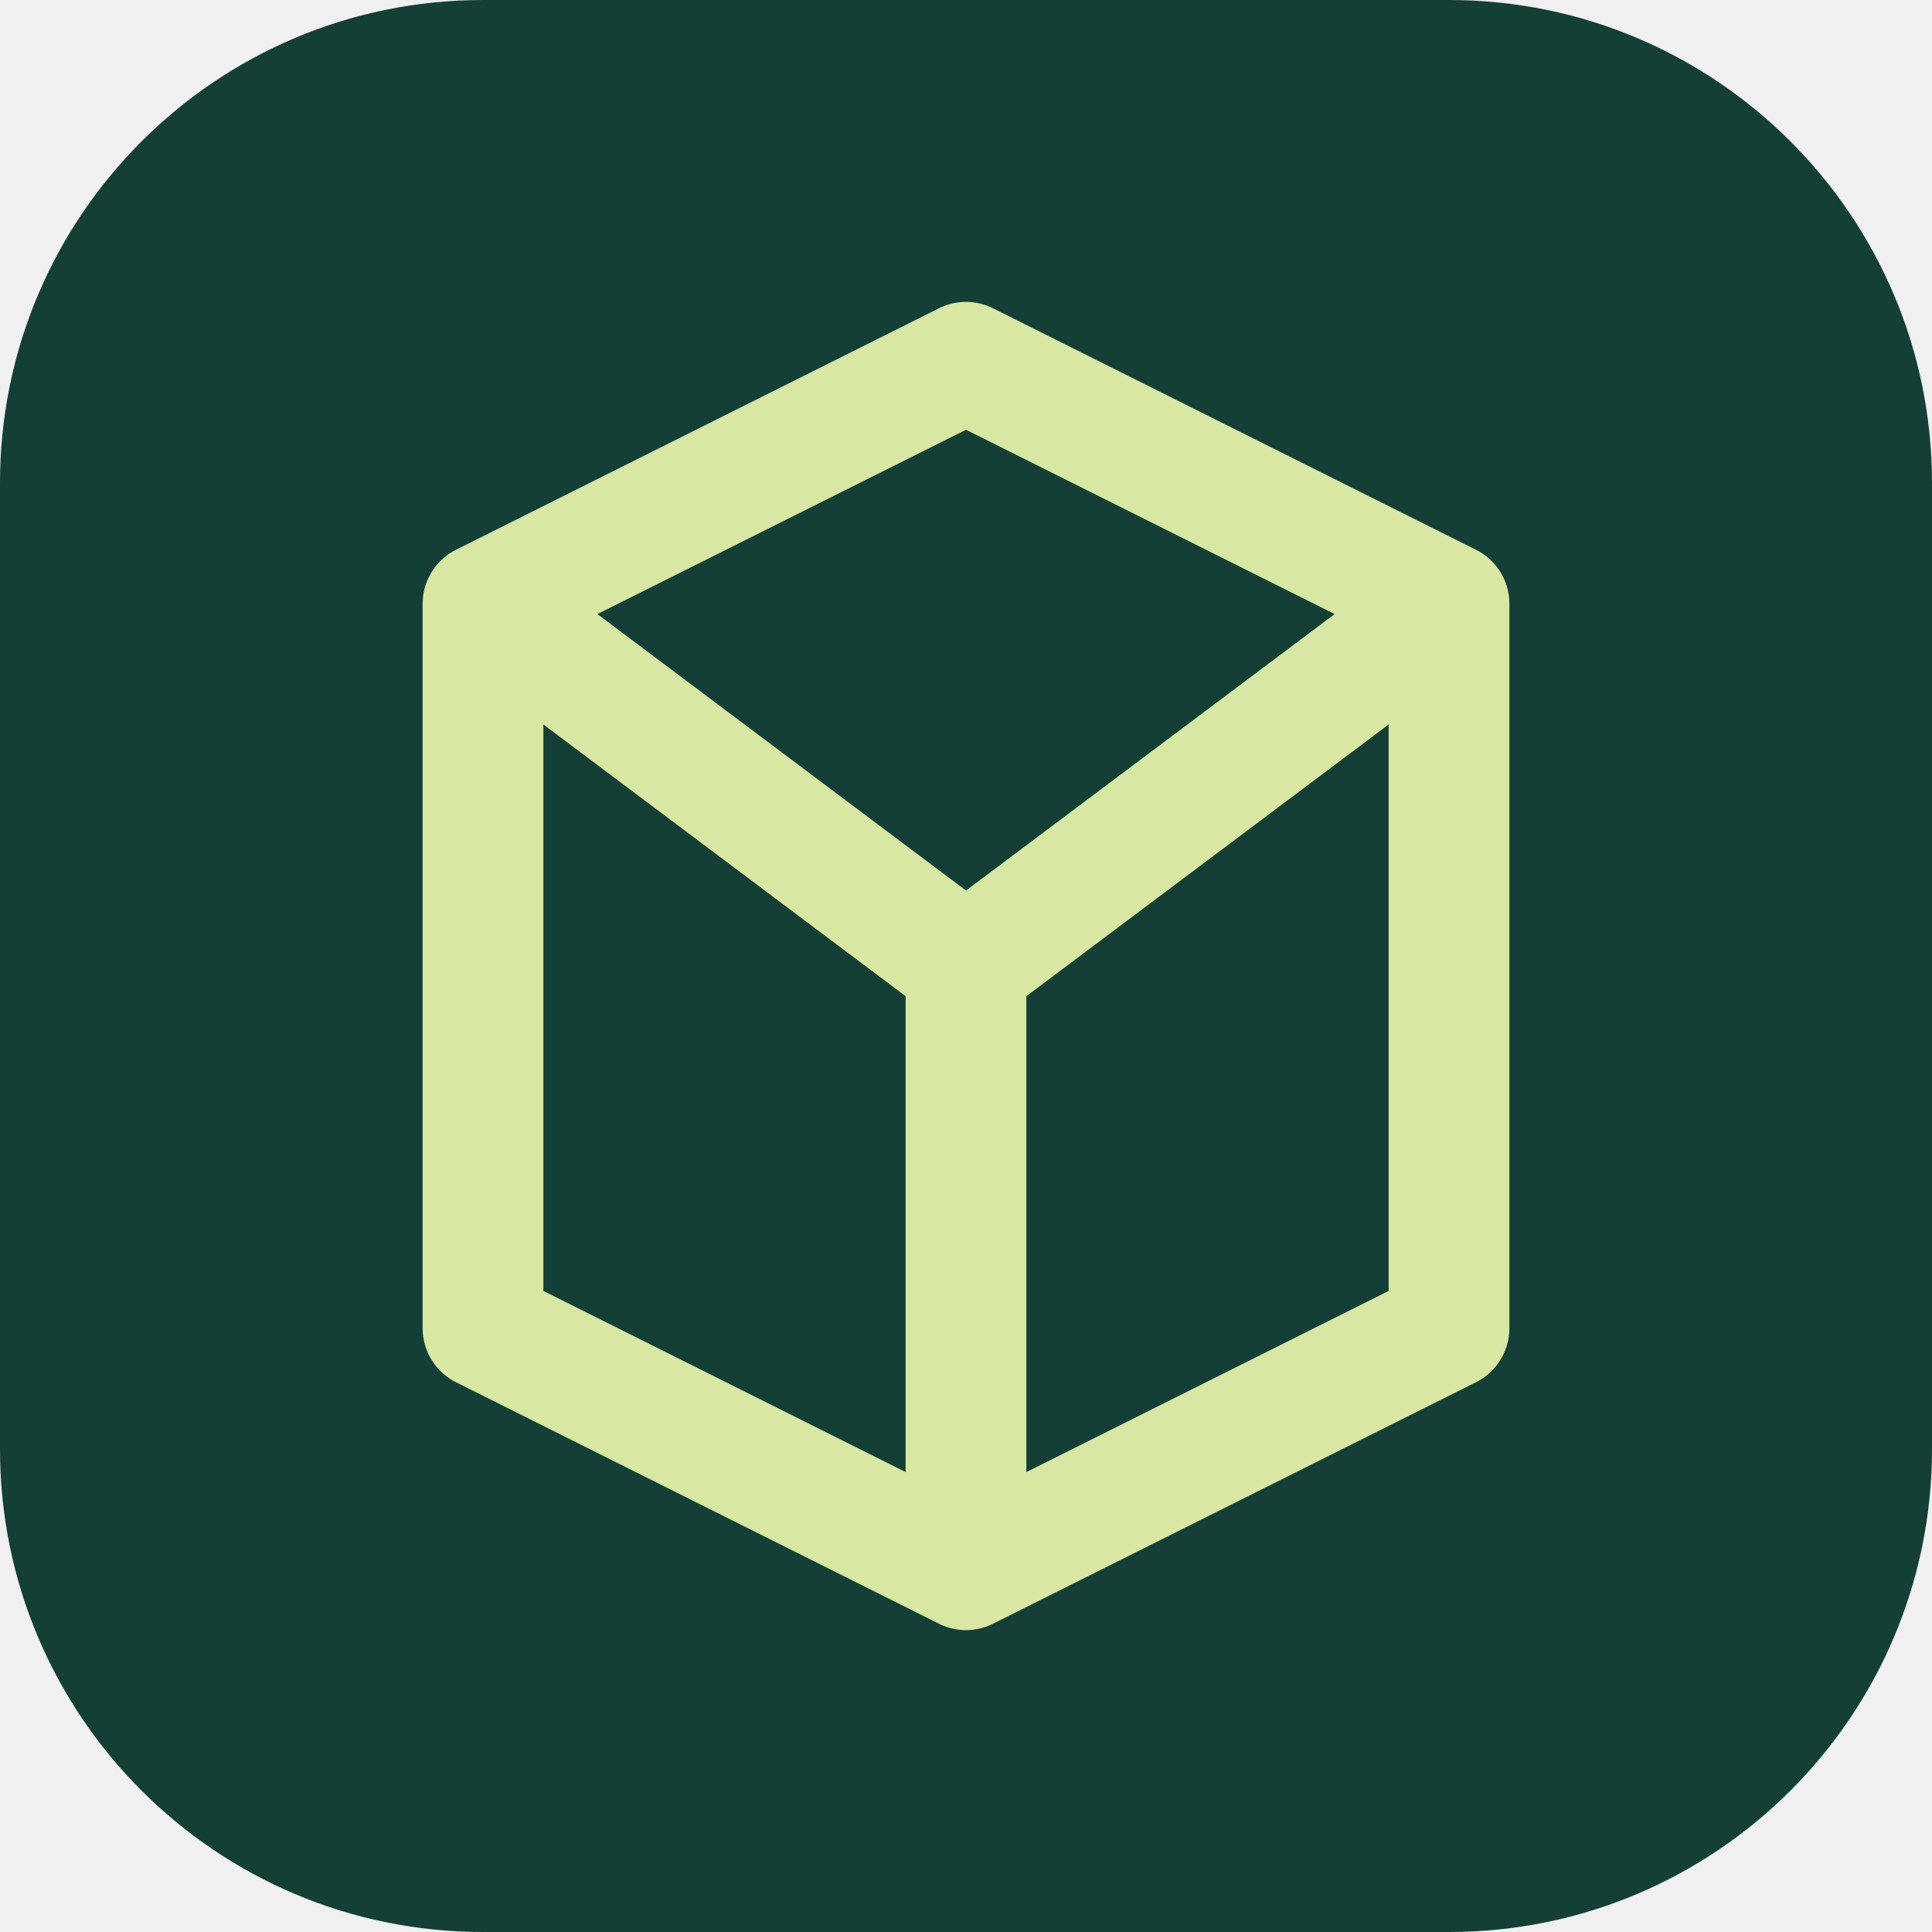
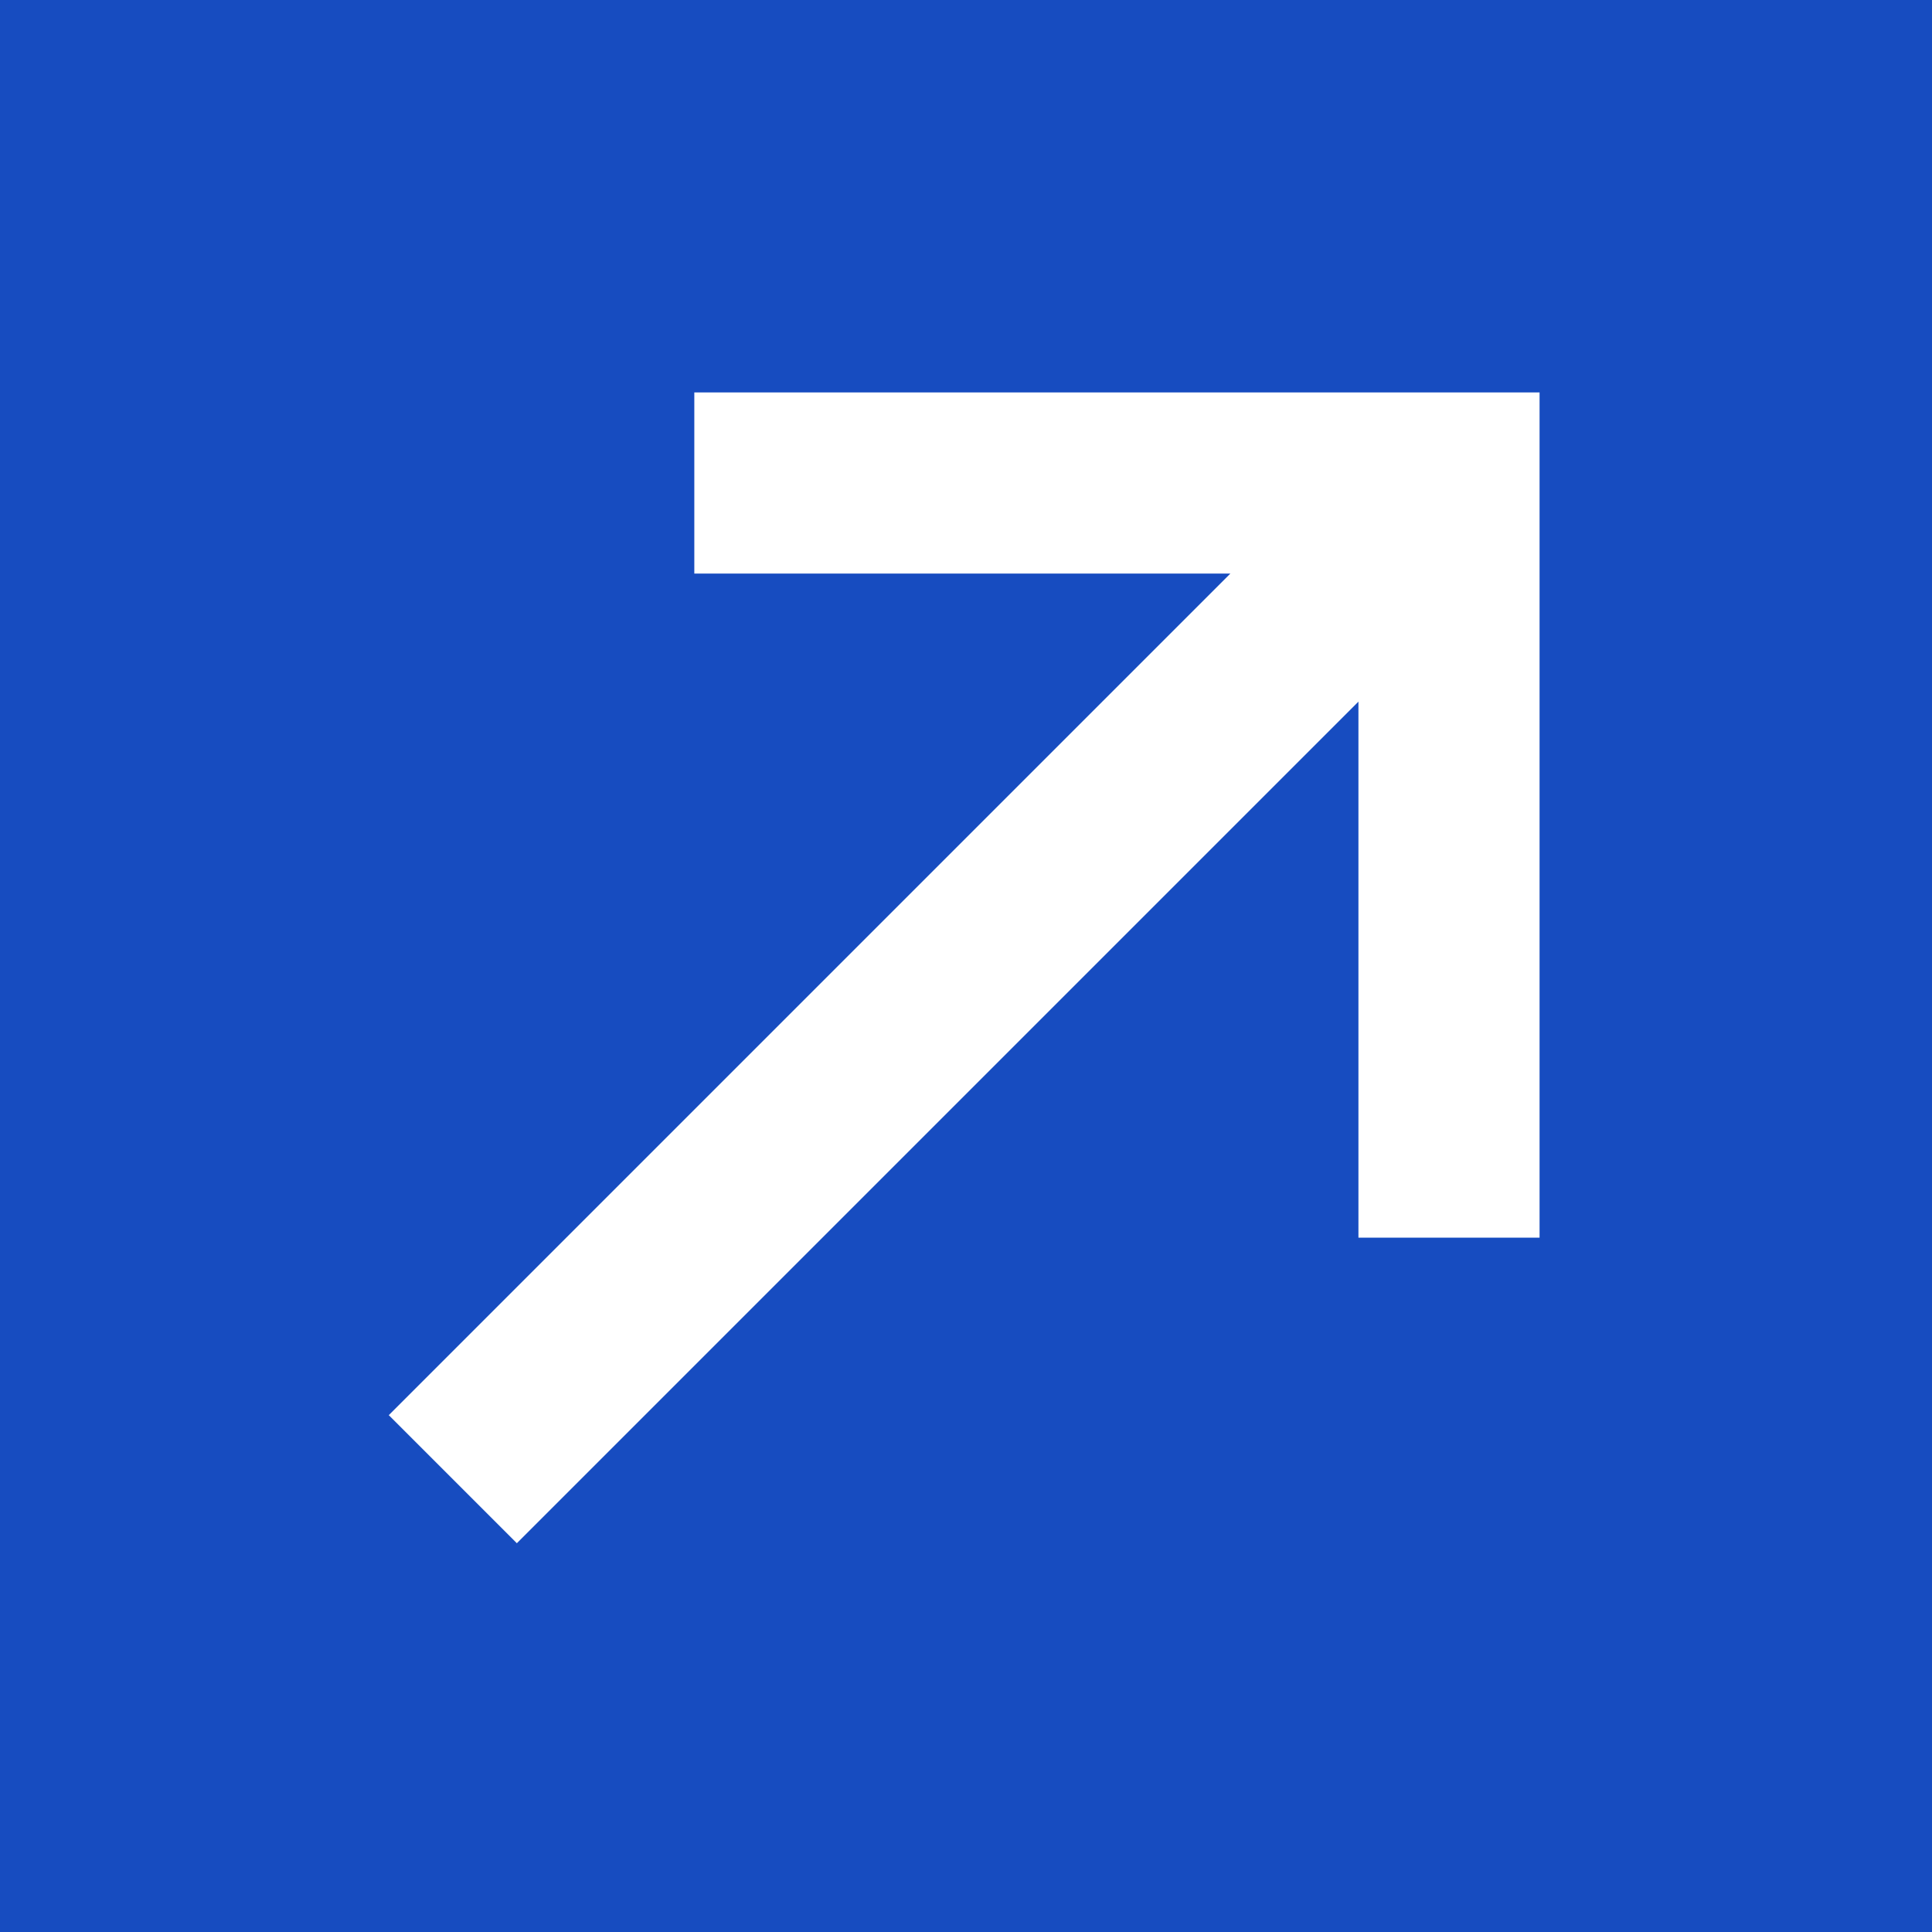
<svg xmlns="http://www.w3.org/2000/svg" viewBox="0 0 64 64">
-   <rect width="64" height="64" rx="16" fill="#143f36" />
-   <path d="M16 20 32 12 48 20v24L32 52 16 44Z M16 20l16 12 16-12 M32 32v20" fill="none" stroke="#d8e7a2" stroke-width="4" stroke-linejoin="round" />
+   <rect width="64" height="64" fill="#174cc0" />
+   <path d="M15 49 48 16M23 16h25v25" fill="none" stroke="#fff" stroke-width="6" />
</svg>
